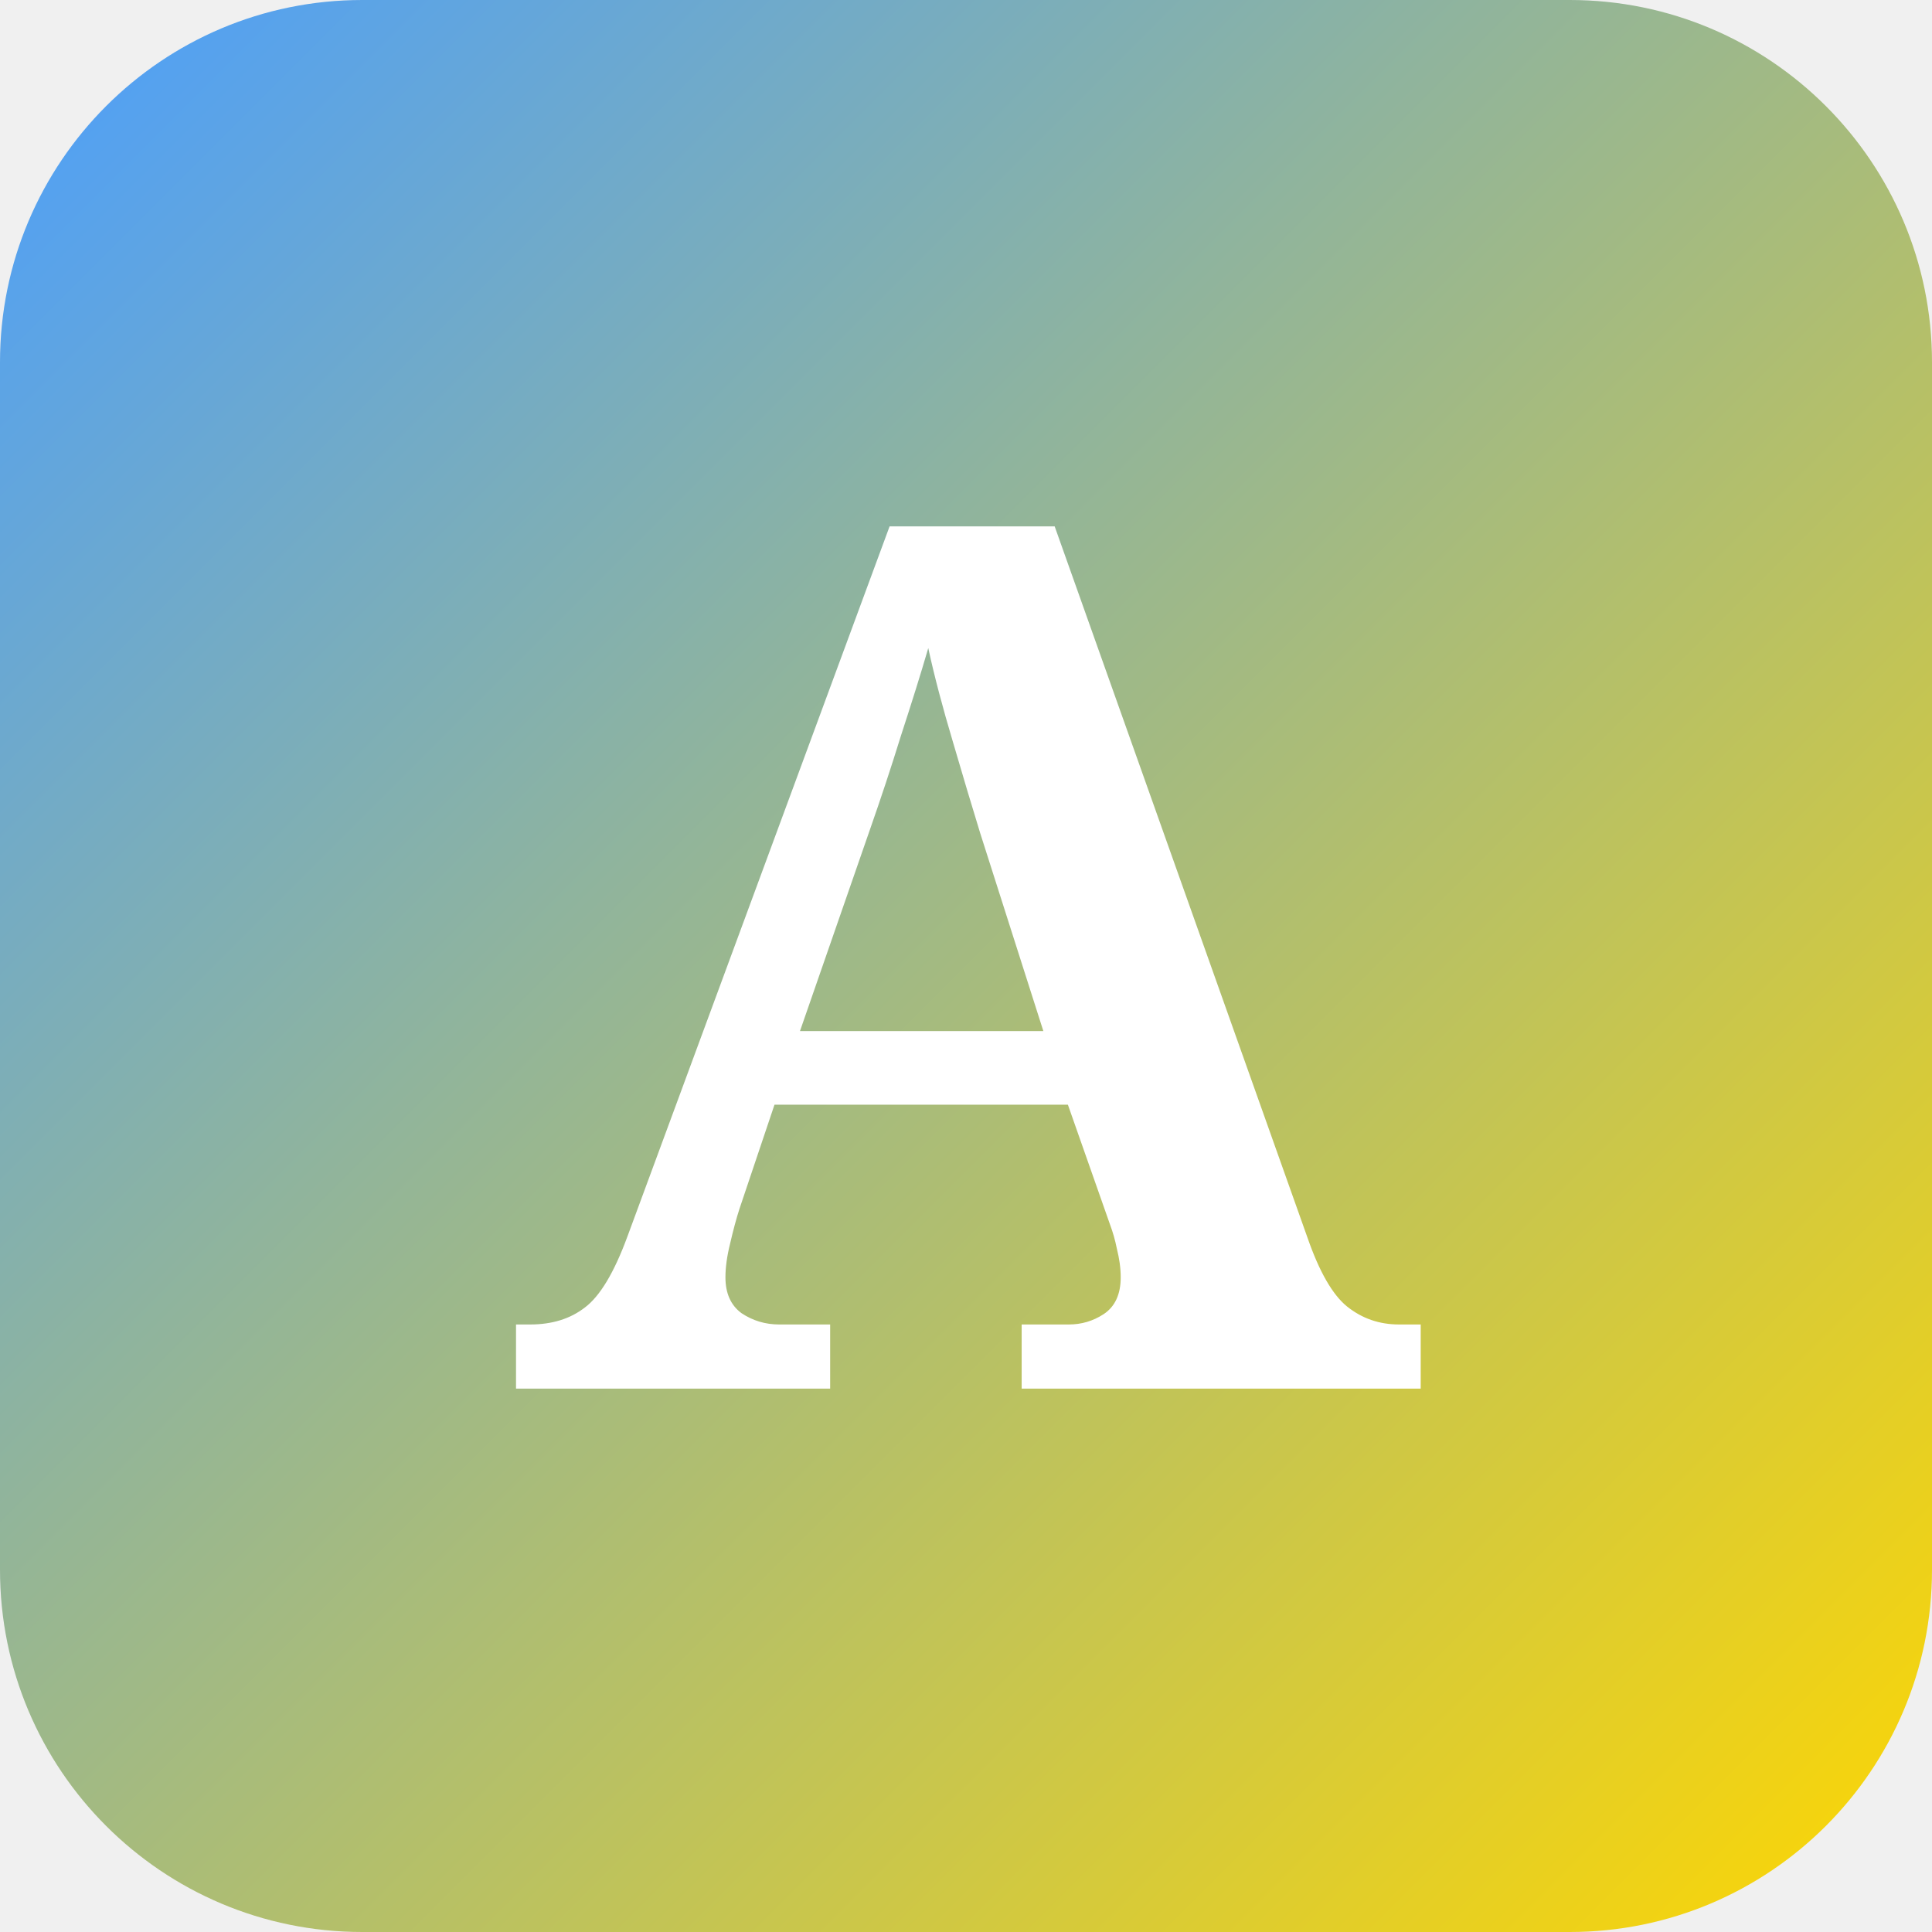
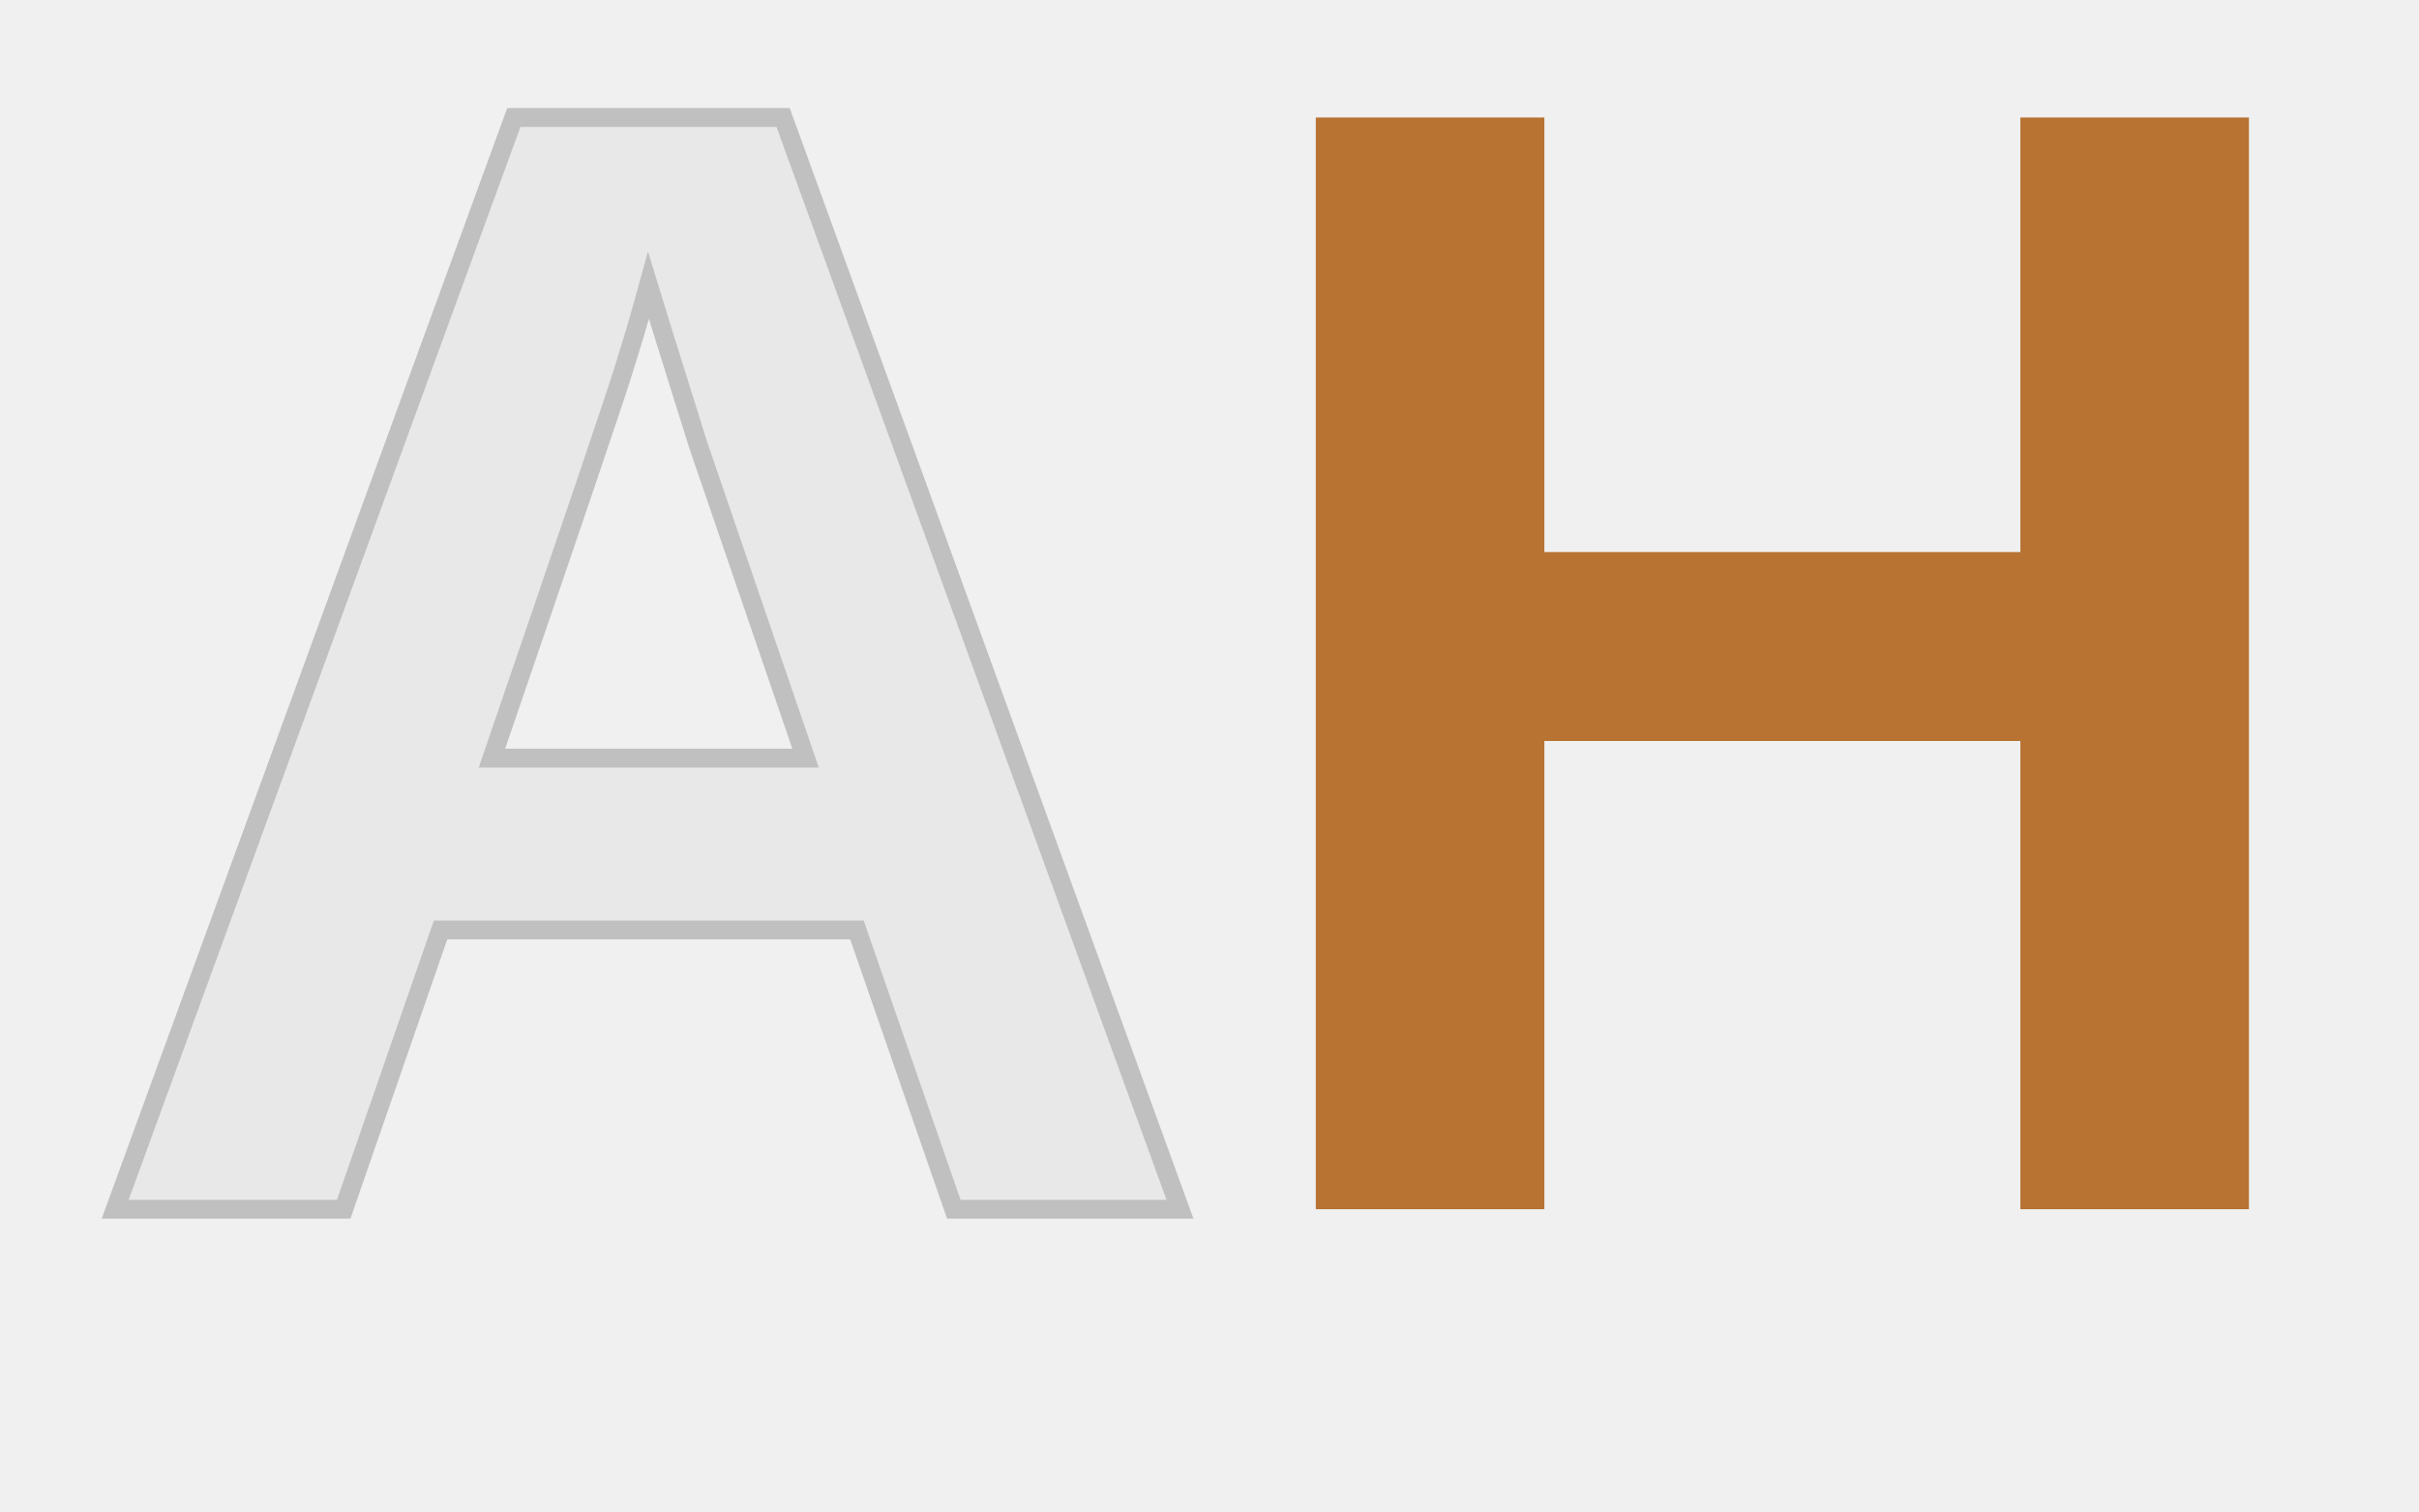
- <svg xmlns="http://www.w3.org/2000/svg" viewBox="0 0 32 32">
-   <defs>
-     <linearGradient id="gradient" x1="0%" y1="0%" x2="100%" y2="100%">
-       <stop offset="0%" style="stop-color:#4A9EFF" />
-       <stop offset="100%" style="stop-color:#FFD700" />
-     </linearGradient>
-   </defs>
-   <rect width="32" height="32" rx="6" fill="url(#gradient)" />
-   <text x="16" y="23" text-anchor="middle" font-family="Georgia, serif" font-size="20" font-weight="bold" fill="white">A</text>
+ <svg xmlns="http://www.w3.org/2000/svg" viewBox="0 0 64 40">
+   <text x="2" y="32" font-family="Arial, sans-serif" font-size="42" font-weight="bold" fill="#E8E8E8" stroke="#C0C0C0" stroke-width="0.5">A</text>
+   <text x="32" y="32" font-family="Arial, sans-serif" font-size="42" font-weight="bold" fill="#B87333">H</text>
</svg>
